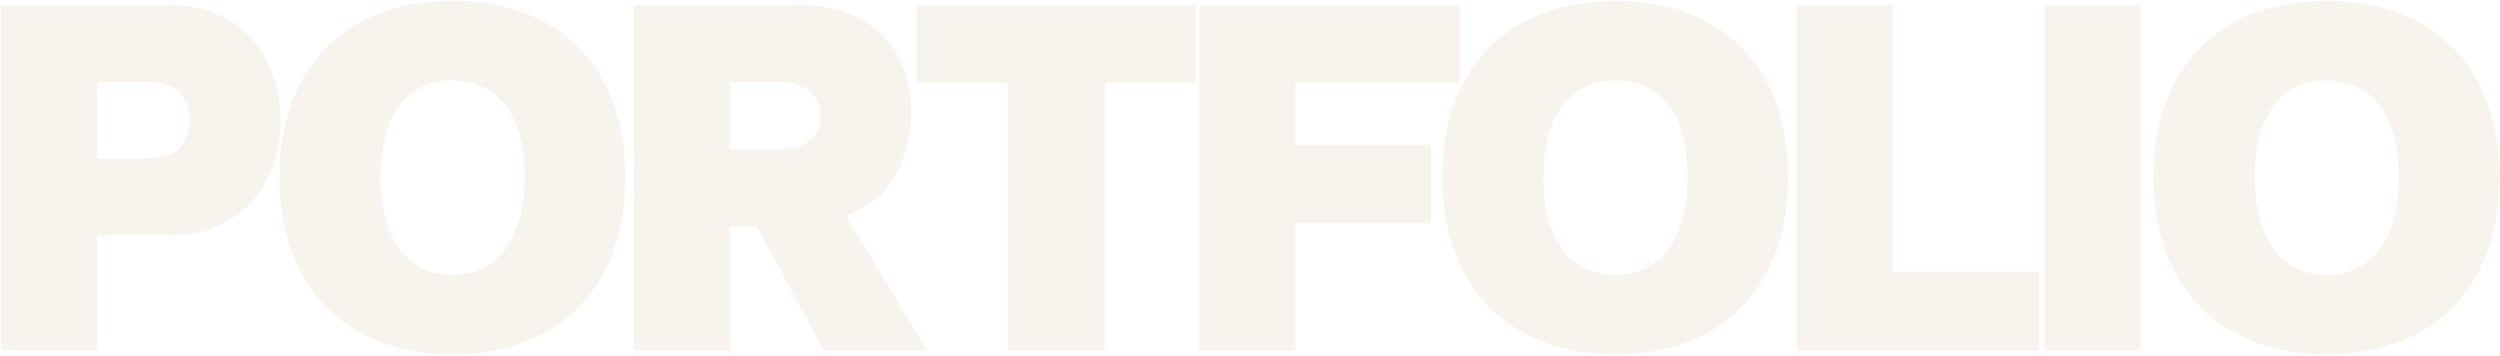
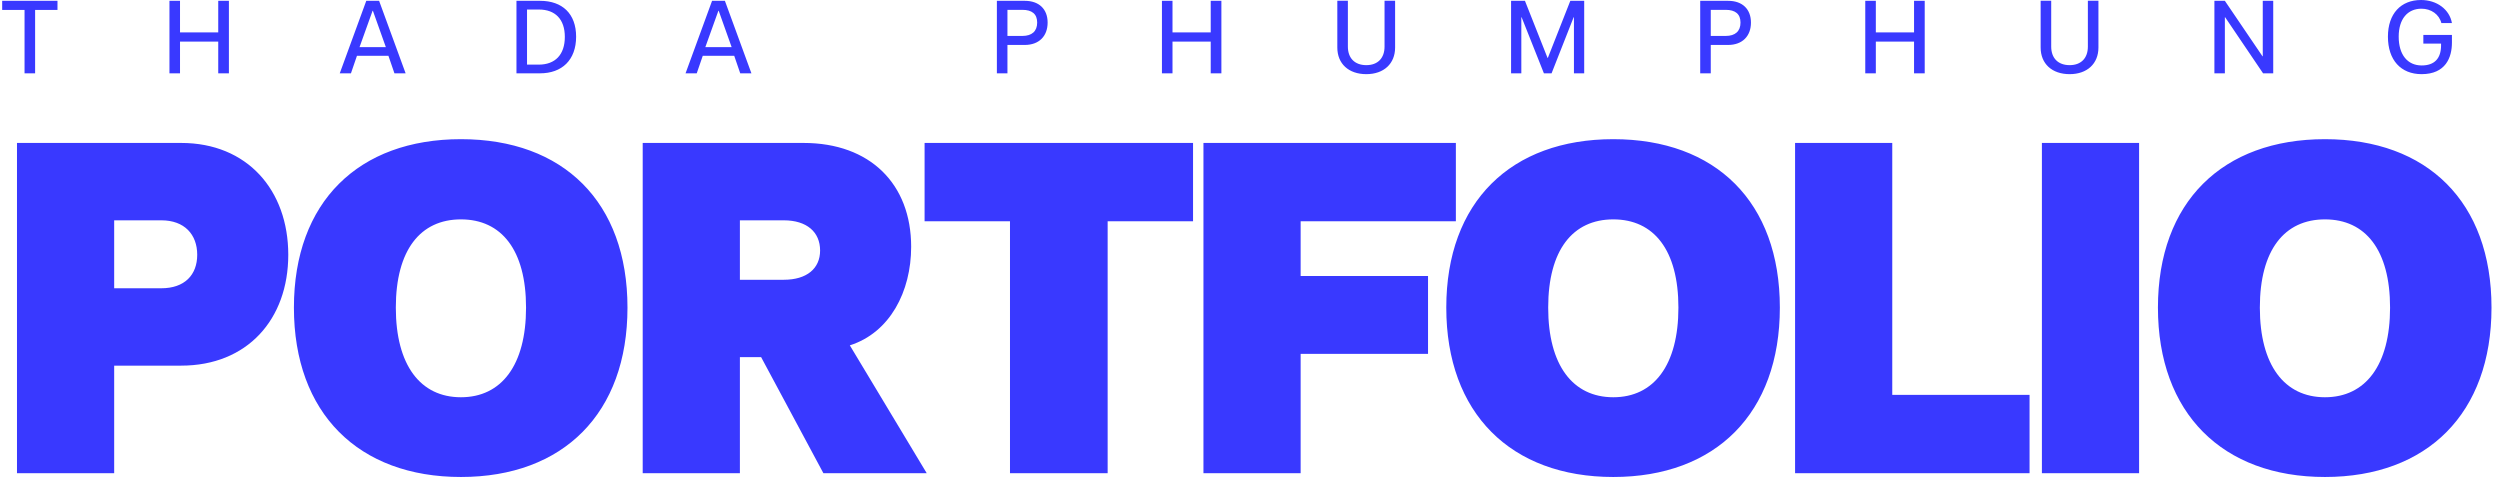
- <svg xmlns="http://www.w3.org/2000/svg" width="1520" height="216" viewBox="0 0 1520 216" fill="none">
-   <path d="M0.7 213V3H102.7C144.7 3 170.5 32.4 170.5 73.2C170.5 114 144.7 143.1 102.7 143.1H59.2V213H0.7ZM59.2 96.3H90.7C106.6 96.3 115.3 87.3 115.3 73.2C115.3 59.1 106.6 49.8 90.7 49.8H59.2V96.3ZM275.207 215.4C210.707 215.4 169.907 174.6 169.907 107.7C169.907 40.5 210.707 0.6 275.207 0.6C339.707 0.6 380.207 40.5 380.207 107.7C380.207 174.6 339.707 215.4 275.207 215.4ZM275.207 167.1C302.507 167.1 319.007 145.5 319.007 107.7C319.007 69.6 302.507 48.9 275.207 48.9C247.907 48.9 231.407 69.6 231.407 107.7C231.407 145.5 247.907 167.1 275.207 167.1ZM385.391 213V3H485.891C528.191 3 553.991 28.5 553.991 68.4C553.991 97.2 540.191 123 514.091 130.8L563.591 213H500.891L460.091 137.7H443.891V213H385.391ZM443.891 90.9H473.591C489.791 90.9 498.791 83.4 498.791 70.5C498.791 57.6 489.791 49.8 473.591 49.8H443.891V90.9ZM612.651 213V50.4H557.451V3H726.951V50.4H671.751V213H612.651ZM729.067 213V3H887.467V50.4H787.567V88.2H870.067V135.6H787.567V213H729.067ZM982.188 215.4C917.688 215.4 876.888 174.6 876.888 107.7C876.888 40.5 917.688 0.6 982.188 0.6C1046.69 0.6 1087.19 40.5 1087.19 107.7C1087.19 174.6 1046.69 215.4 982.188 215.4ZM982.188 167.1C1009.49 167.1 1025.99 145.5 1025.99 107.7C1025.99 69.6 1009.49 48.9 982.188 48.9C954.888 48.9 938.388 69.6 938.388 107.7C938.388 145.5 954.888 167.1 982.188 167.1ZM1092.37 213V3H1150.87V165.3H1239.67V213H1092.37ZM1243.03 213V3H1301.53V213H1243.03ZM1414.64 215.4C1350.14 215.4 1309.34 174.6 1309.34 107.7C1309.34 40.5 1350.14 0.6 1414.64 0.6C1479.14 0.6 1519.64 40.5 1519.64 107.7C1519.64 174.6 1479.14 215.4 1414.64 215.4ZM1414.64 167.1C1441.94 167.1 1458.44 145.5 1458.44 107.7C1458.44 69.6 1441.94 48.9 1414.64 48.9C1387.34 48.9 1370.84 69.6 1370.84 107.7C1370.84 145.5 1387.34 167.1 1414.64 167.1Z" fill="#F8F3EC" />
+ <svg xmlns="http://www.w3.org/2000/svg" width="869" height="166" viewBox="0 0 869 166" fill="none">
+   <path d="M8.532 25.488V3.456H0.756V0.288H19.98V3.456H12.204V25.488H8.532ZM58.902 25.488V0.288H62.574V11.268H75.858V0.288H79.566V25.488H75.858V14.472H62.574V25.488H58.902ZM118.099 25.488L127.315 0.288H131.779L140.995 25.488H137.107L135.019 19.404H124.075L121.987 25.488H118.099ZM124.975 16.38H134.119L129.619 3.744H129.511L124.975 16.38ZM179.523 25.488V0.288H187.767C195.435 0.288 200.259 4.752 200.259 12.744C200.259 20.844 195.363 25.488 187.695 25.488H179.523ZM183.195 22.464H187.263C192.951 22.464 196.335 19.044 196.335 12.816C196.335 6.66 192.951 3.312 187.335 3.312H183.195V22.464ZM238.298 25.488L247.514 0.288H251.978L261.194 25.488H257.306L255.218 19.404H244.274L242.186 25.488H238.298ZM245.174 16.38H254.318L249.818 3.744H249.71L245.174 16.38ZM346.515 25.488V0.288H356.235C361.167 0.288 364.155 3.168 364.155 7.848C364.155 12.564 361.167 15.624 356.199 15.624H350.187V25.488H346.515ZM350.187 12.492H355.371C358.683 12.492 360.519 10.872 360.519 7.848C360.519 4.86 358.719 3.42 355.371 3.42H350.187V12.492ZM403.89 25.488V0.288H407.562V11.268H420.846V0.288H424.554V25.488H420.846V14.472H407.562V25.488H403.89ZM464.851 0.252H468.523V16.2C468.523 20.196 470.899 22.644 474.931 22.644C478.927 22.644 481.267 20.196 481.267 16.2V0.252H484.939V16.524C484.939 22.14 481.015 25.776 474.931 25.776C468.775 25.776 464.851 22.14 464.851 16.524V0.252ZM525.25 25.488V0.288H530.074L537.922 20.124H538.03L545.842 0.288H550.666V25.488H547.102V6.012H546.994L539.326 25.488H536.662L528.922 6.012H528.814V25.488H525.25ZM590.992 25.488V0.288H600.712C605.644 0.288 608.632 3.168 608.632 7.848C608.632 12.564 605.644 15.624 600.676 15.624H594.664V25.488H590.992ZM594.664 12.492H599.848C603.16 12.492 604.996 10.872 604.996 7.848C604.996 4.86 603.196 3.42 599.848 3.42H594.664V12.492ZM648.367 25.488V0.288H652.039V11.268H665.323V0.288H669.031V25.488H665.323V14.472H652.039V25.488H648.367ZM709.328 0.252H713V16.2C713 20.196 715.376 22.644 719.408 22.644C723.404 22.644 725.744 20.196 725.744 16.2V0.252H729.416V16.524C729.416 22.14 725.492 25.776 719.408 25.776C713.252 25.776 709.328 22.14 709.328 16.524V0.252ZM769.726 25.488V0.288H773.362L786.43 19.548H786.538V0.288H790.174V25.488H786.646L773.47 6.012H773.362V25.488H769.726ZM842.356 15.156V12.132H852.292V14.832C852.292 19.98 850.096 25.776 841.744 25.776C834.544 25.776 830.044 20.88 830.044 12.744C830.044 4.752 834.544 6.4373e-06 841.564 6.4373e-06C847 6.4373e-06 851.464 3.24 852.292 8.028H848.62C847.864 4.968 845.02 3.024 841.708 3.024C836.848 3.024 833.788 6.624 833.788 12.744C833.788 19.008 836.848 22.752 841.78 22.752C846.244 22.752 848.512 20.304 848.512 15.768V15.156H842.356Z" fill="#3939FF" />
+   <path d="M5.904 164.488V49.688H62.976C85.936 49.688 100.204 66.088 100.204 88.556C100.204 111.024 85.936 127.096 62.976 127.096H39.688V164.488H5.904ZM39.688 100.2H56.088C64.124 100.2 68.552 95.608 68.552 88.556C68.552 81.504 64.124 76.584 56.088 76.584H39.688V100.2ZM160.22 165.8C124.632 165.8 102.164 143.66 102.164 106.924C102.164 70.188 124.632 48.376 160.22 48.376C195.808 48.376 218.112 70.188 218.112 106.924C218.112 143.66 195.808 165.8 160.22 165.8ZM160.22 138.084C174.324 138.084 182.852 126.932 182.852 106.924C182.852 86.916 174.324 76.256 160.22 76.256C146.116 76.256 137.588 86.916 137.588 106.924C137.588 126.932 146.116 138.084 160.22 138.084ZM223.403 164.488V49.688H279.327C302.451 49.688 316.719 63.956 316.719 85.768C316.719 101.348 309.339 115.616 295.399 120.044L322.131 164.488H286.215L264.567 124.144H257.187V164.488H223.403ZM257.187 97.248H272.439C280.475 97.248 285.067 93.312 285.067 87.08C285.067 80.684 280.475 76.584 272.439 76.584H257.187V97.248ZM351.07 164.488V76.912H321.386V49.688H414.702V76.912H385.018V164.488H351.07ZM418.319 164.488V49.688H506.059V76.912H452.103V95.936H496.383V122.996H452.103V164.488H418.319ZM560.784 165.8C525.196 165.8 502.728 143.66 502.728 106.924C502.728 70.188 525.196 48.376 560.784 48.376C596.372 48.376 618.676 70.188 618.676 106.924C618.676 143.66 596.372 165.8 560.784 165.8ZM560.784 138.084C574.888 138.084 583.416 126.932 583.416 106.924C583.416 86.916 574.888 76.256 560.784 76.256C546.68 76.256 538.152 86.916 538.152 106.924C538.152 126.932 546.68 138.084 560.784 138.084ZM623.966 164.488V49.688H657.75V137.264H705.474V164.488H623.966ZM709.764 164.488V49.688H743.548V164.488H709.764ZM808.155 165.8C772.567 165.8 750.099 143.66 750.099 106.924C750.099 70.188 772.567 48.376 808.155 48.376C843.743 48.376 866.047 70.188 866.047 106.924C866.047 143.66 843.743 165.8 808.155 165.8ZM808.155 138.084C822.259 138.084 830.787 126.932 830.787 106.924C830.787 86.916 822.259 76.256 808.155 76.256C794.051 76.256 785.523 86.916 785.523 106.924C785.523 126.932 794.051 138.084 808.155 138.084Z" fill="#3939FF" />
</svg>
